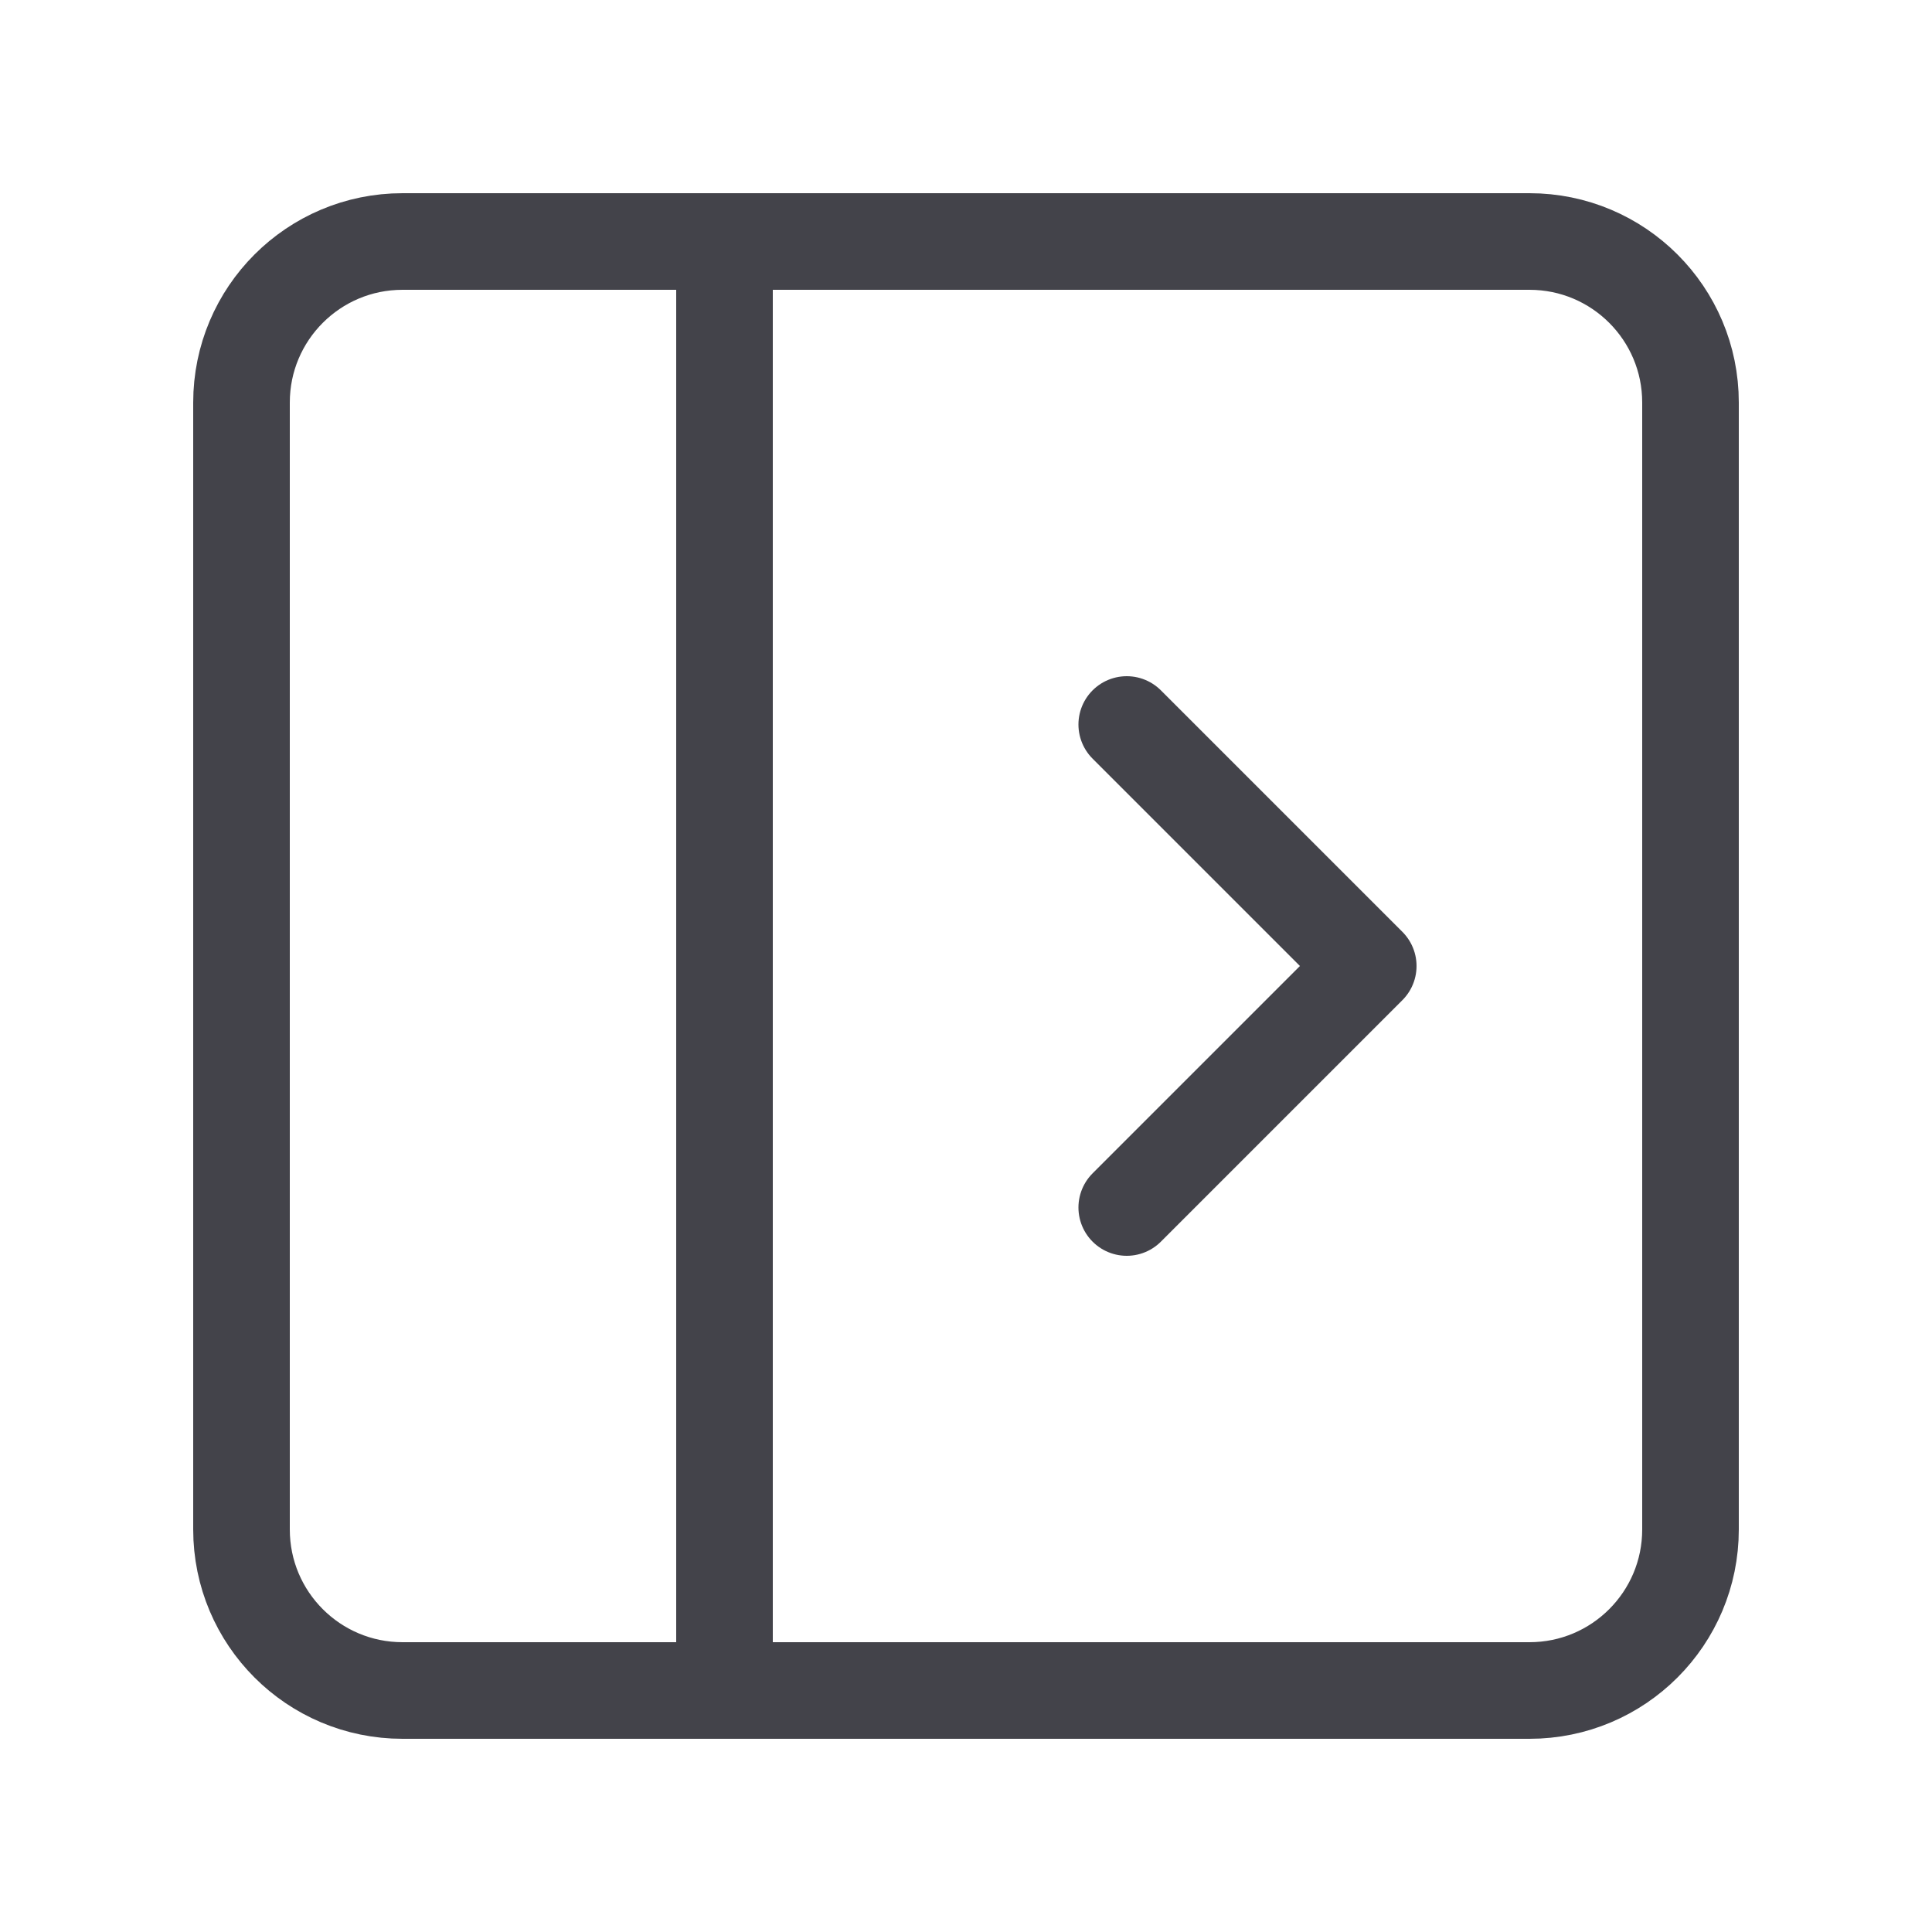
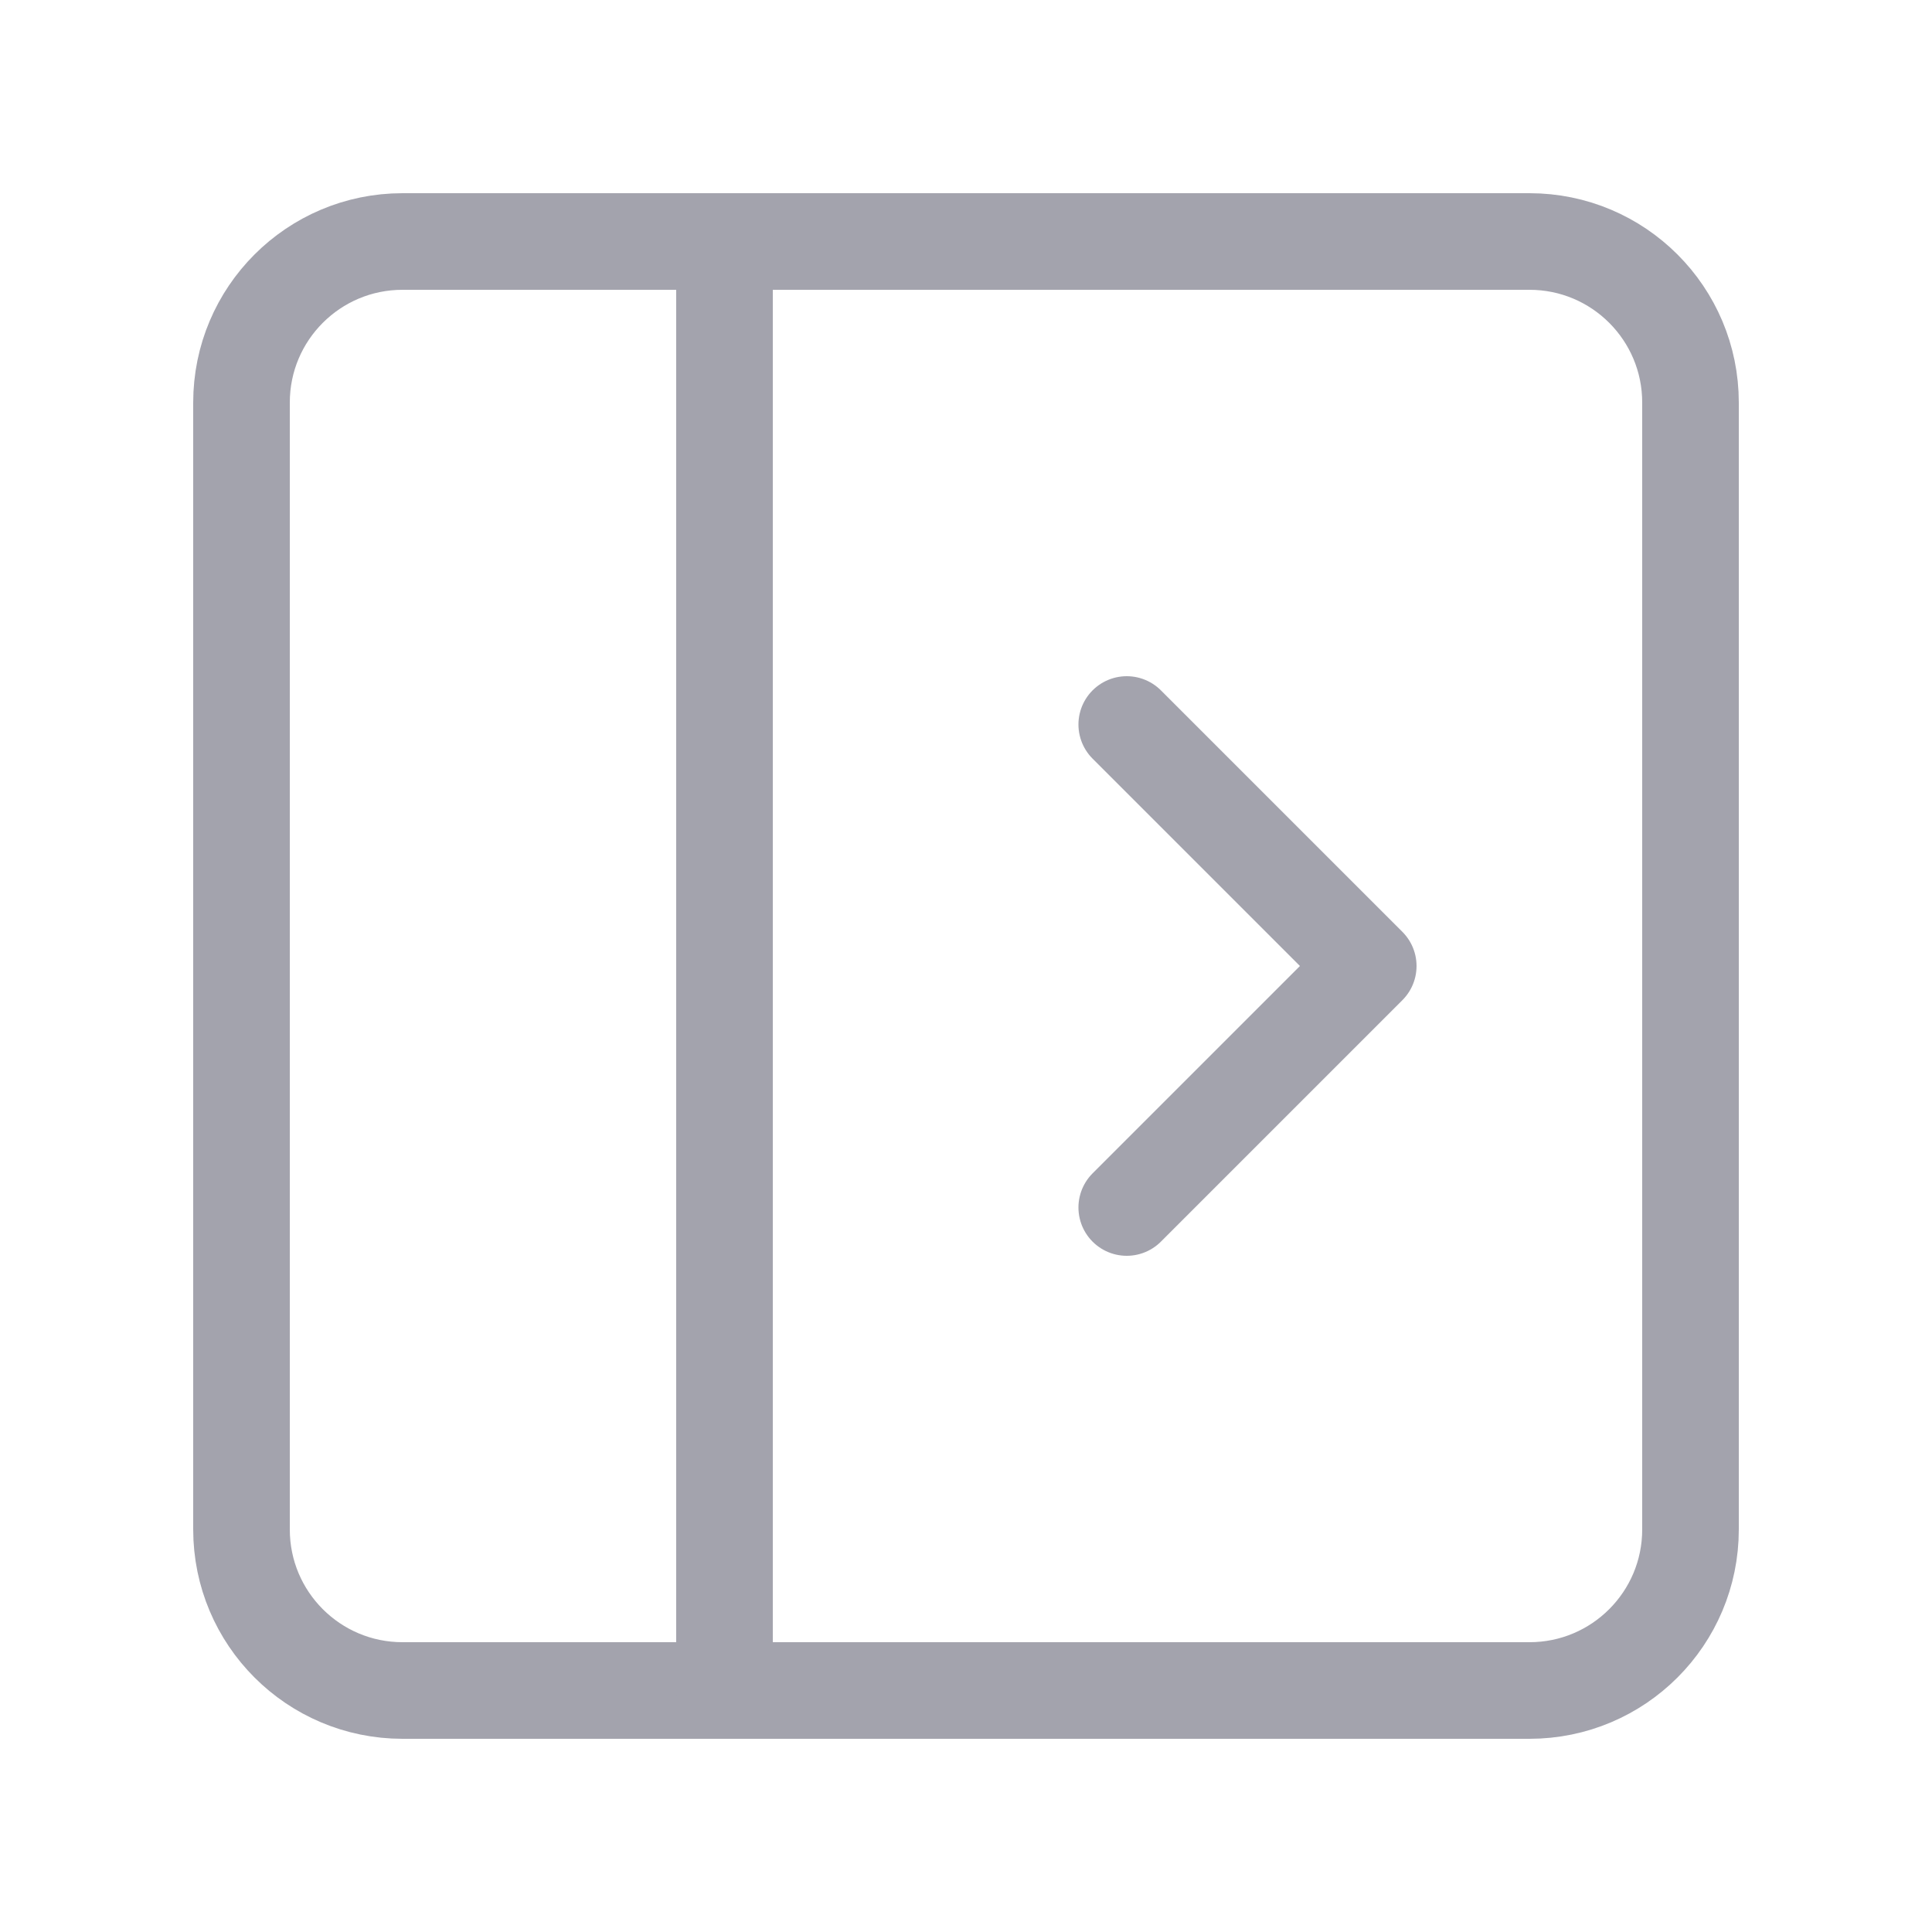
<svg xmlns="http://www.w3.org/2000/svg" width="20" height="20" viewBox="0 0 20 20" fill="none">
  <g id="Frame">
-     <path id="Vector" d="M4.167 2.5H15.833C16.754 2.5 17.5 3.246 17.5 4.167V15.833C17.5 16.754 16.754 17.5 15.833 17.5H4.167C3.246 17.5 2.5 16.754 2.5 15.833V4.167C2.5 3.246 3.246 2.5 4.167 2.5Z" stroke="#43434A" stroke-linecap="round" stroke-linejoin="round" />
-     <path id="Vector_2" d="M7.5 2.5V17.5" stroke="#43434A" stroke-linecap="round" stroke-linejoin="round" />
-     <path id="Vector_3" d="M11.664 12.5L14.164 10L11.664 7.5" stroke="#43434A" stroke-linecap="round" stroke-linejoin="round" />
+     <path id="Vector" d="M4.167 2.5H15.833C16.754 2.5 17.5 3.246 17.5 4.167V15.833C17.5 16.754 16.754 17.5 15.833 17.5H4.167C3.246 17.5 2.5 16.754 2.5 15.833V4.167C2.5 3.246 3.246 2.5 4.167 2.5Z" stroke="#A3A3AD" stroke-linecap="round" stroke-linejoin="round" />
+     <path id="Vector_2" d="M7.5 2.5V17.5" stroke="#A3A3AD" stroke-linecap="round" stroke-linejoin="round" />
+     <path id="Vector_3" d="M11.664 12.5L14.164 10L11.664 7.5" stroke="#A3A3AD" stroke-linecap="round" stroke-linejoin="round" />
  </g>
</svg>
